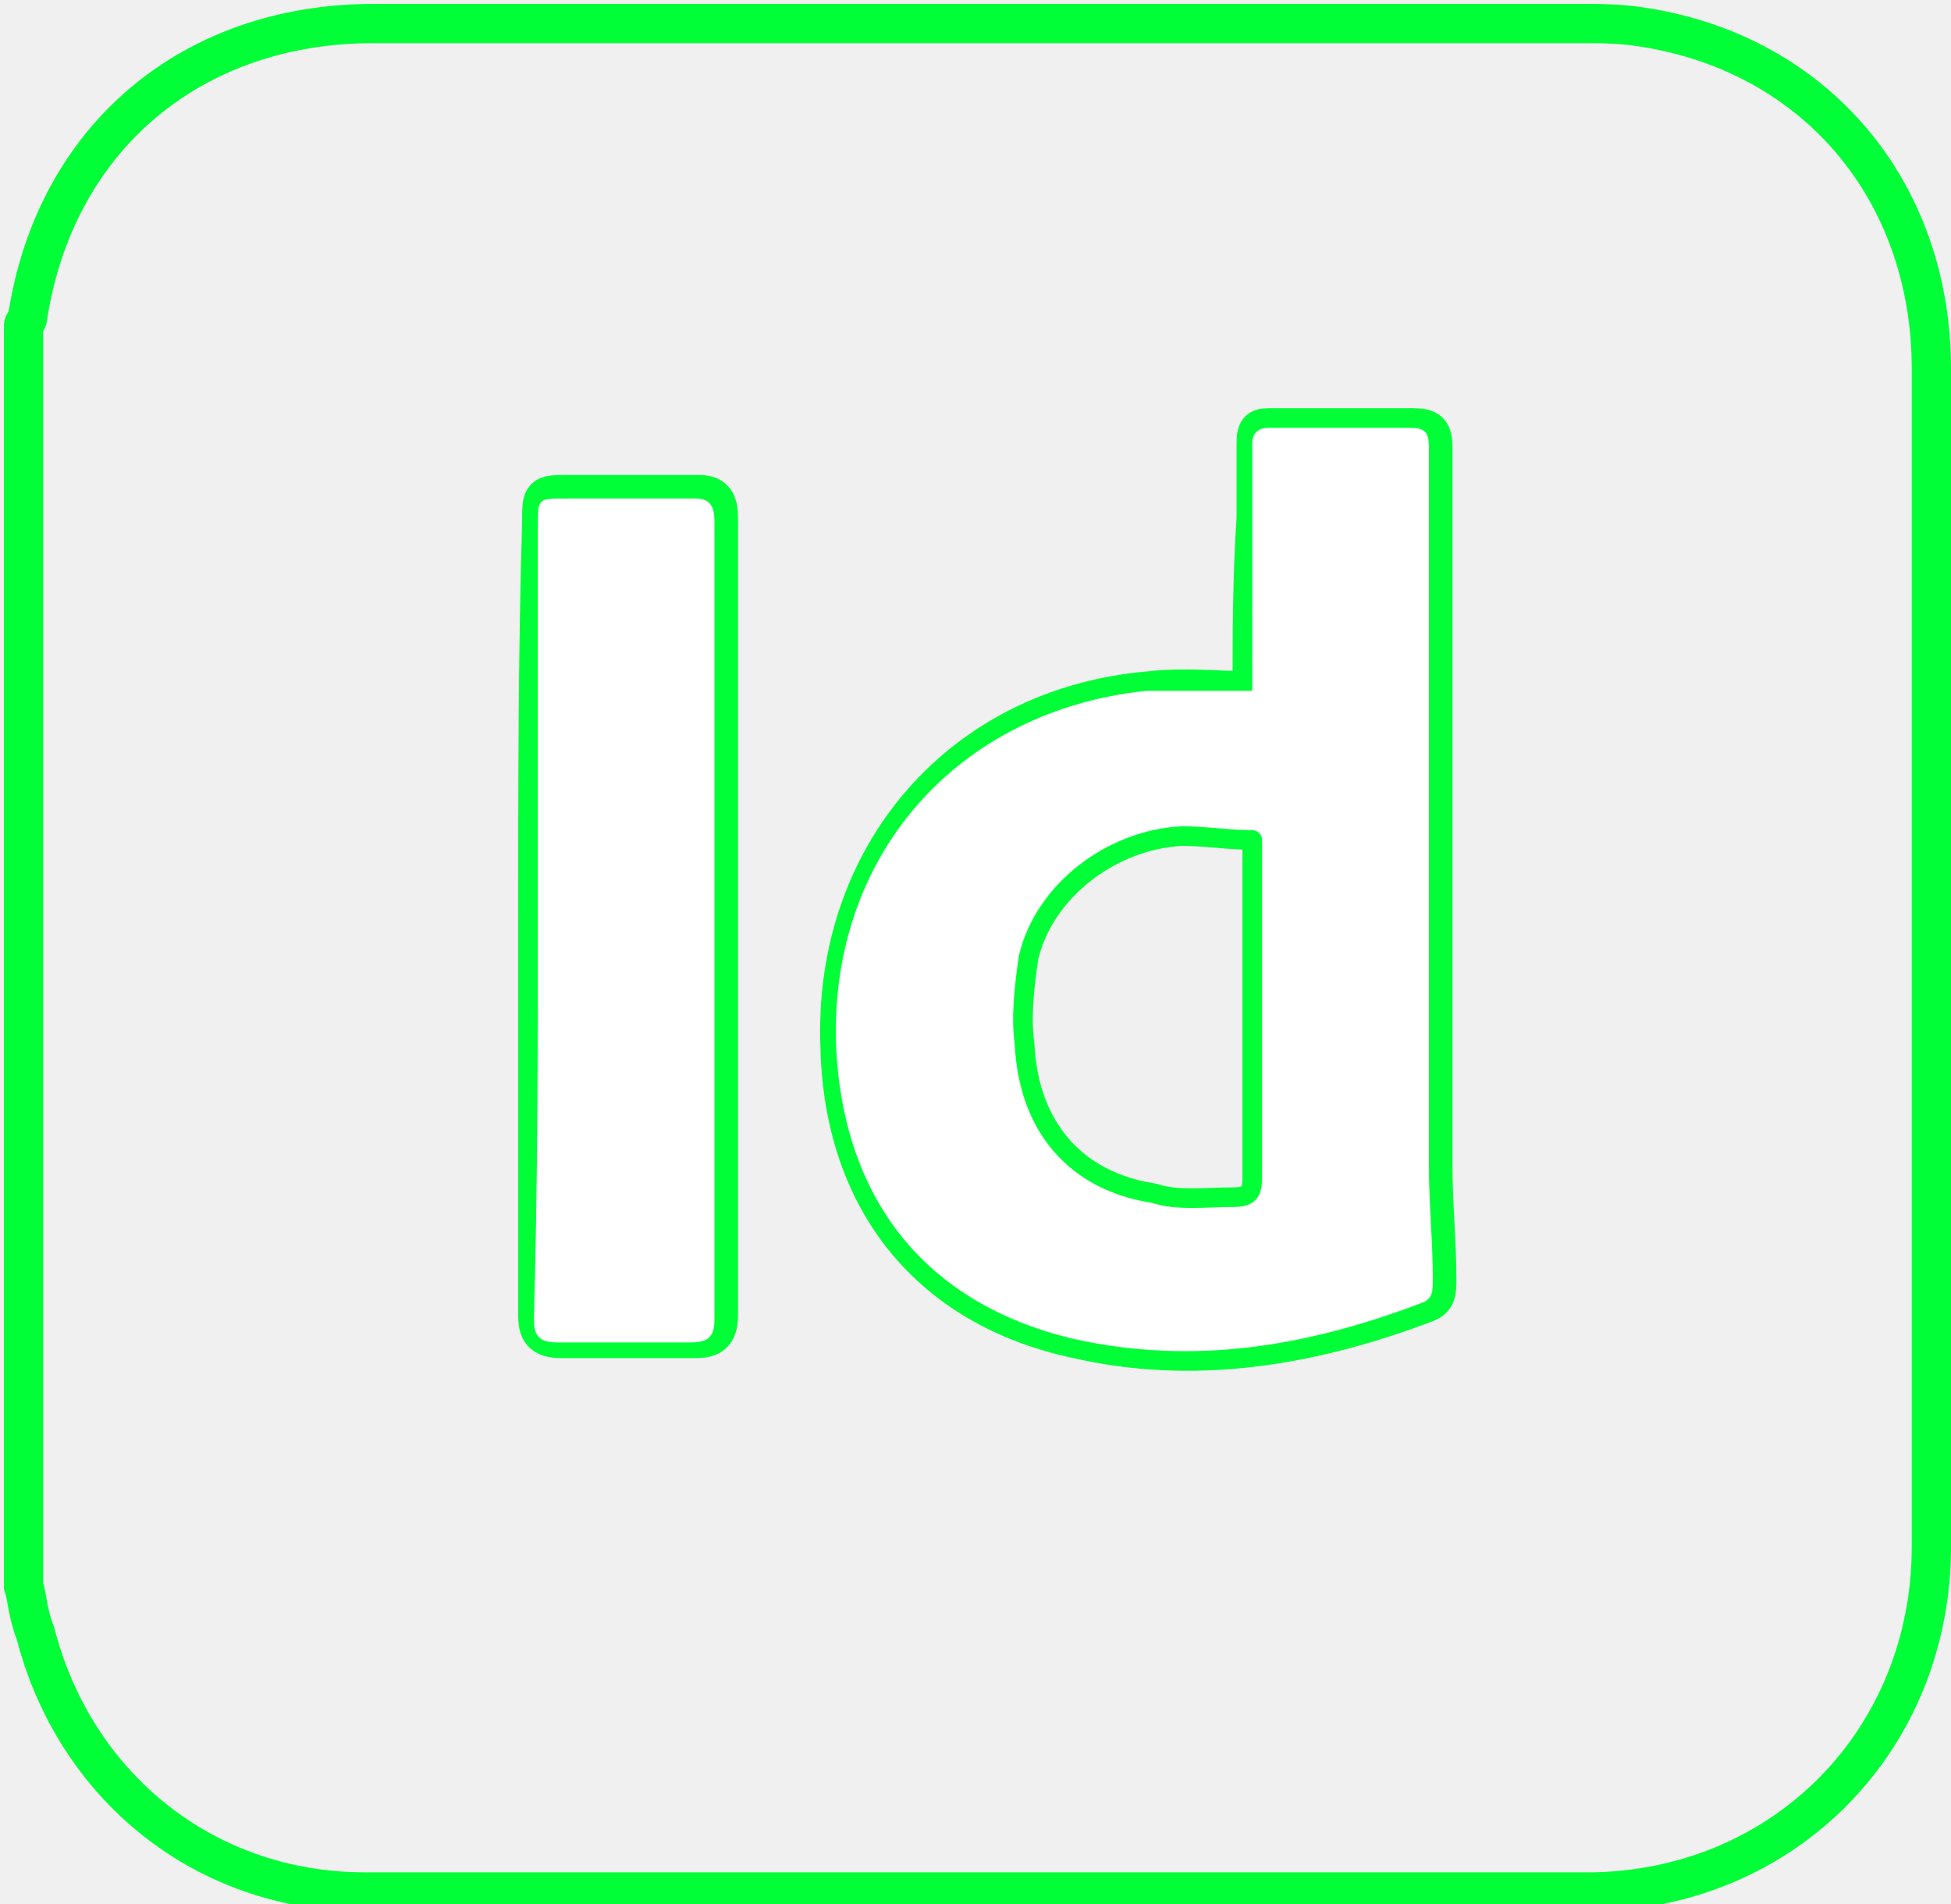
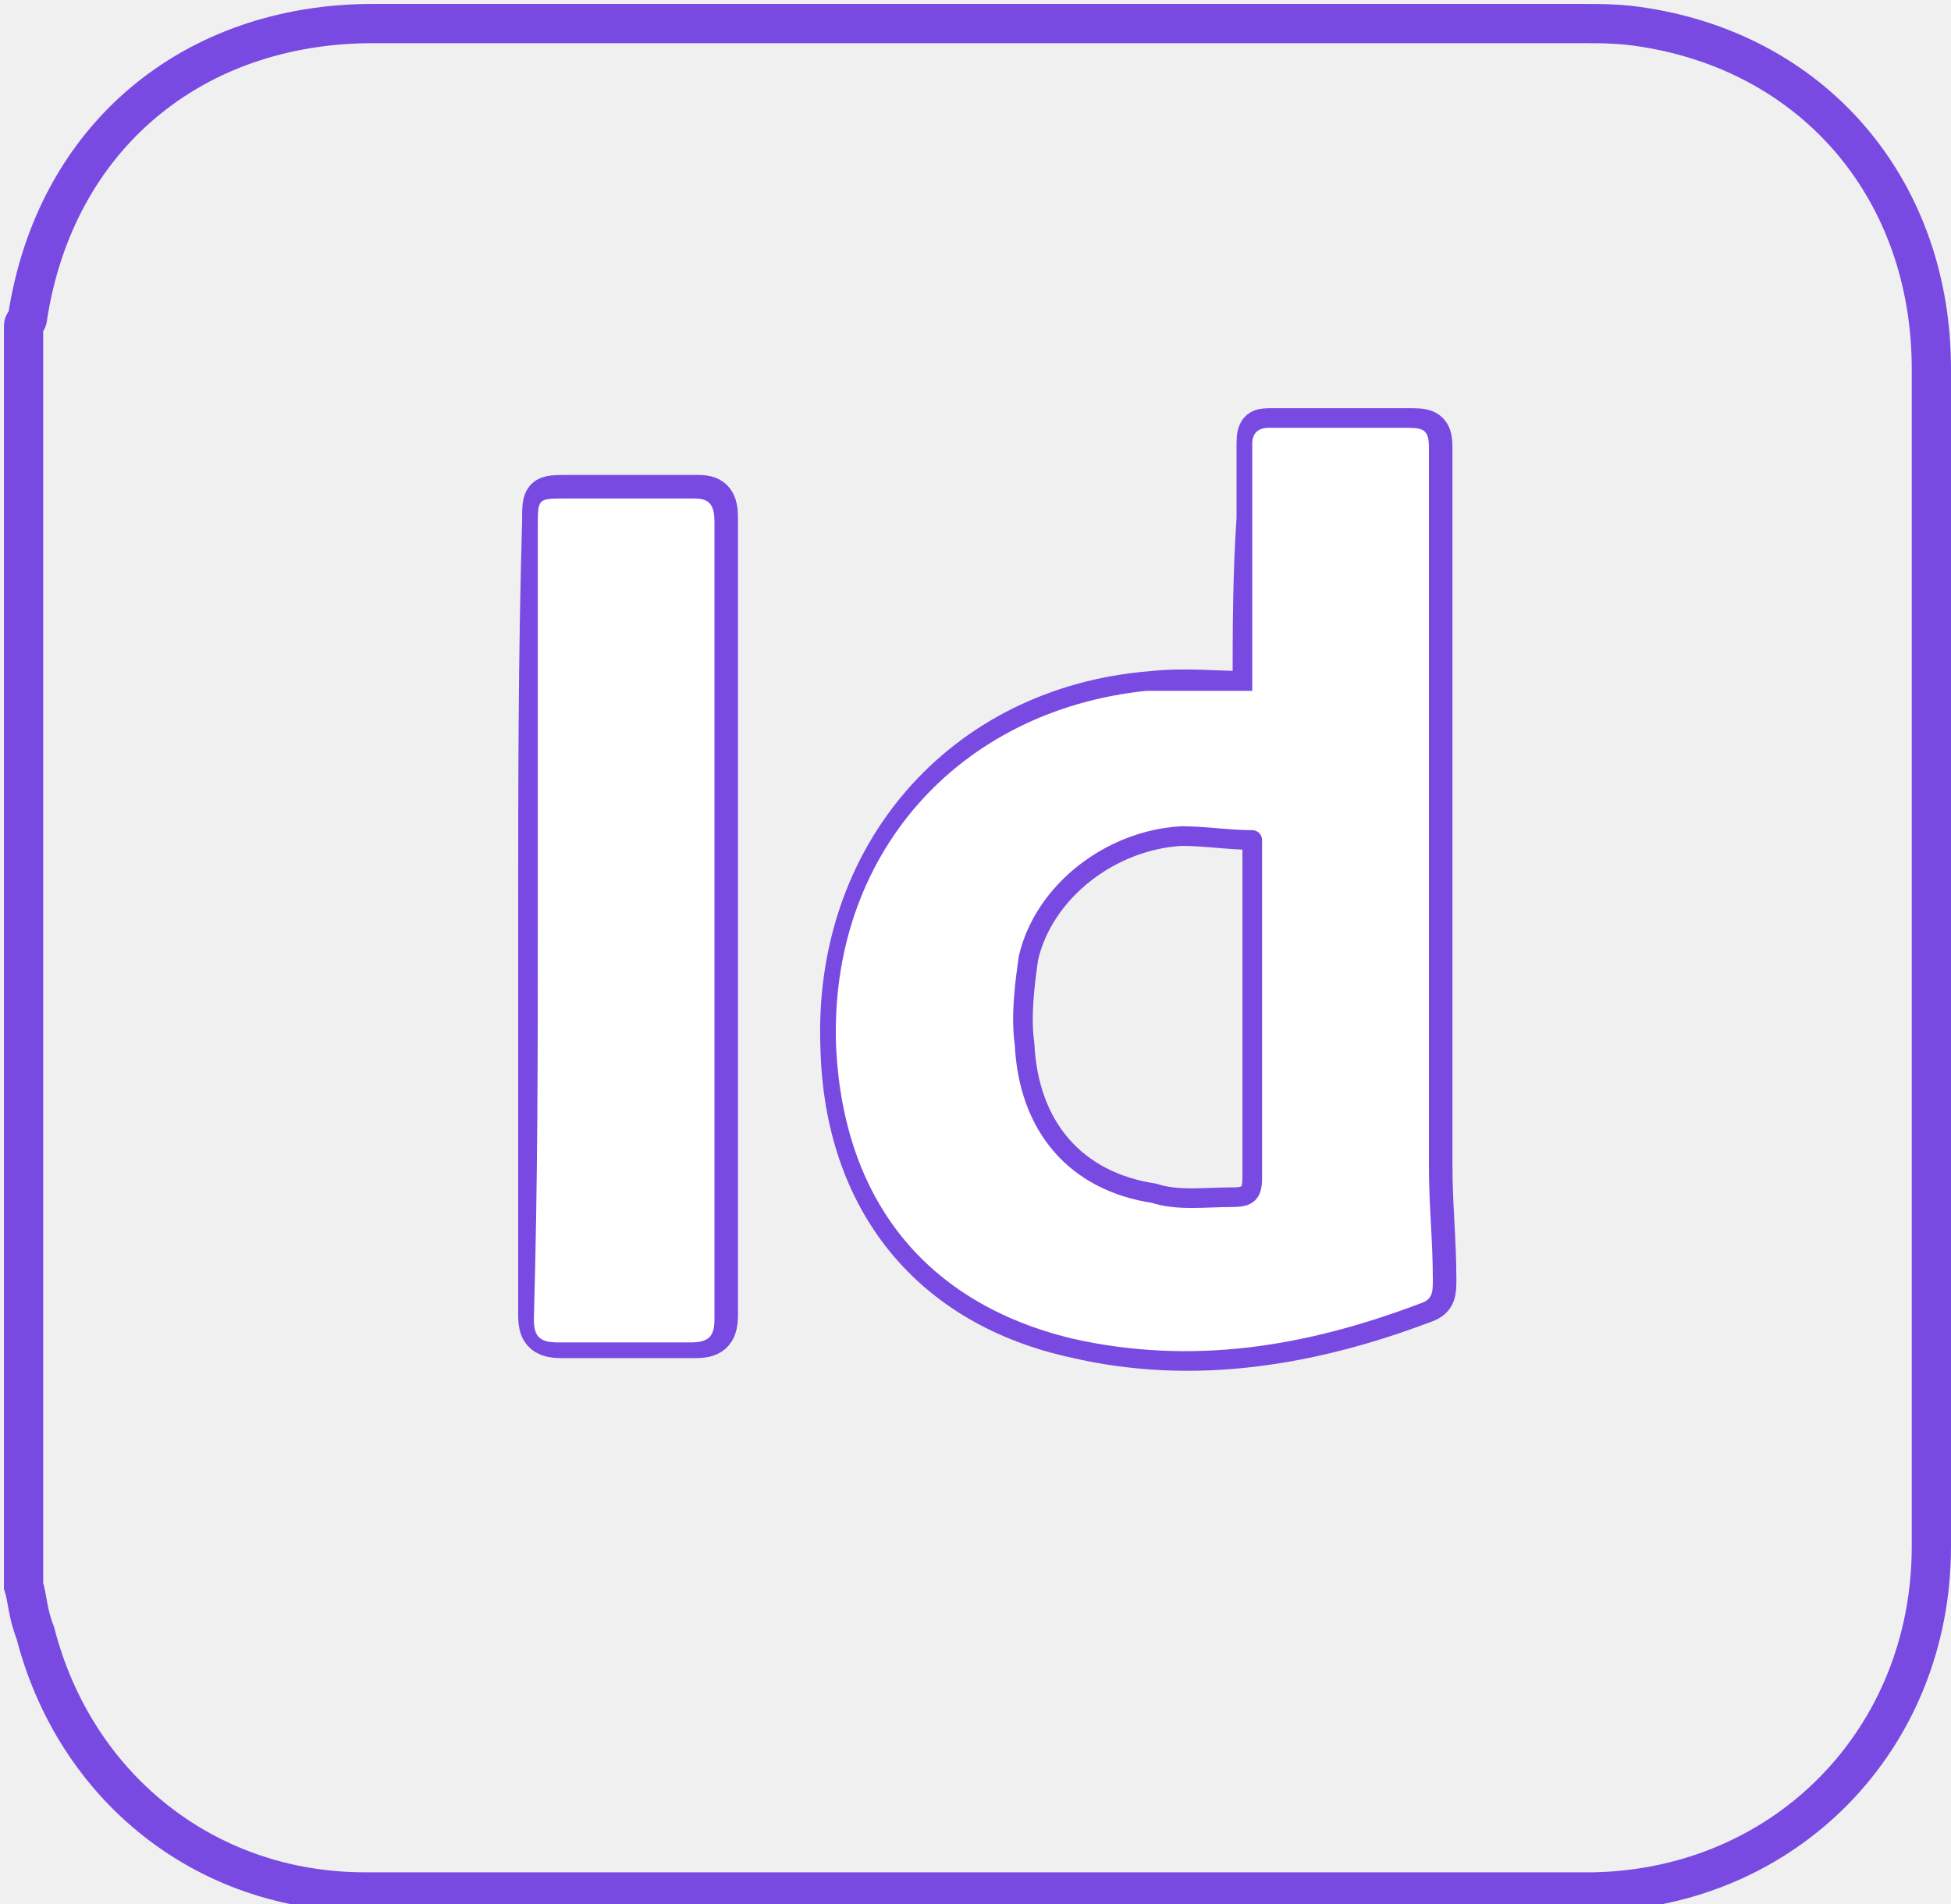
<svg xmlns="http://www.w3.org/2000/svg" version="1.1" id="Layer_1" x="0px" y="0px" viewBox="0 0 49.7 48.5" style="enable-background:new 0 0 49.7 48.5;" xml:space="preserve">
  <style type="text/css">
- 	.st0{fill:none;stroke:#00FF36;stroke-miterlimit:10;}
+ 	.st0{fill:none;stroke:#794AE1;stroke-miterlimit:10;}
	.st1{fill:#FFFFFF;}
- 	.st2{fill:none;stroke:#00FF36;stroke-width:0.5;stroke-linecap:round;stroke-linejoin:round;stroke-miterlimit:10;}
+ 	.st2{fill:none;stroke:#794AE1;stroke-width:0.5;stroke-linecap:round;stroke-linejoin:round;stroke-miterlimit:10;}
</style>
  <g>
    <path class="st0" d="M0.6,40.4c0-10.7,0-21.4,0-32.1c0-0.1,0.1-0.1,0.1-0.2c0.7-4.6,4.2-7.5,8.8-7.5c10.3,0,20.6,0,30.8,0   c0.5,0,1,0,1.6,0.1c4.4,0.7,7.3,4.2,7.3,8.7c0,10,0,20,0,30c0,4.9-3.7,8.7-8.6,8.8c-10.4,0-20.9,0-31.3,0c-4.1,0-7.4-2.7-8.4-6.6   C0.7,41.1,0.7,40.7,0.6,40.4z M31.9,17.6c-0.9,0-1.7-0.1-2.6,0c-4.8,0.4-8.1,4.2-7.9,9.1c0.1,3.9,2.3,6.6,6,7.4   c3,0.7,6,0.2,8.9-0.9c0.3-0.1,0.3-0.3,0.3-0.6c0-1-0.1-1.9-0.1-2.9c0-3.9,0-7.7,0-11.6c0-2.2,0-4.4,0-6.7c0-0.4-0.1-0.5-0.5-0.5   c-1.2,0-2.4,0-3.6,0c-0.3,0-0.4,0-0.4,0.4c0,0.6,0,1.3,0,1.9C31.9,14.7,31.9,16.1,31.9,17.6z M13.7,23.4c0,3.4,0,6.7,0,10.1   c0,0.4,0.1,0.6,0.6,0.6c1.1,0,2.2,0,3.4,0c0.4,0,0.6-0.1,0.6-0.6c0-6.8,0-13.5,0-20.3c0-0.4-0.1-0.6-0.5-0.6c-1.1,0-2.2,0-3.3,0   c-0.7,0-0.7,0-0.7,0.7C13.7,16.7,13.7,20.1,13.7,23.4z" />
    <path class="st1" d="M31.9,17.6c0-1.5,0-3,0-4.4c0-0.6,0-1.3,0-1.9c0-0.3,0.2-0.4,0.4-0.4c1.2,0,2.4,0,3.6,0c0.4,0,0.5,0.1,0.5,0.5   c0,2.2,0,4.4,0,6.7c0,3.9,0,7.7,0,11.6c0,1,0.1,1.9,0.1,2.9c0,0.3,0,0.5-0.3,0.6c-2.9,1.1-5.8,1.6-8.9,0.9c-3.7-0.9-5.8-3.5-6-7.4   c-0.2-4.9,3.1-8.6,7.9-9.1C30.2,17.6,31,17.6,31.9,17.6z M31.9,21.4c-0.6,0-1.2-0.1-1.8,0c-1.8,0.1-3.5,1.5-3.9,3.1   C26,25.2,26,26,26,26.7c0.1,2.1,1.3,3.4,3.3,3.8c0.7,0.1,1.4,0,2,0.1c0.4,0,0.5-0.1,0.5-0.5c0-2.7,0-5.4,0-8.1   C31.9,21.8,31.9,21.6,31.9,21.4z" />
    <path class="st1" d="M13.7,23.4c0-3.3,0-6.7,0-10c0-0.7,0-0.7,0.7-0.7c1.1,0,2.2,0,3.3,0c0.4,0,0.5,0.2,0.5,0.6   c0,6.8,0,13.5,0,20.3c0,0.4-0.1,0.6-0.6,0.6c-1.1,0-2.2,0-3.4,0c-0.5,0-0.6-0.2-0.6-0.6C13.7,30.1,13.7,26.8,13.7,23.4z" />
    <path class="st2" d="M31.9,21.4c0,0.2,0,0.4,0,0.5c0,2.7,0,5.4,0,8.1c0,0.4-0.1,0.5-0.5,0.5c-0.7,0-1.4,0.1-2-0.1   c-2-0.3-3.2-1.7-3.3-3.8c-0.1-0.7,0-1.5,0.1-2.2c0.4-1.7,2.1-3,3.9-3.1C30.7,21.3,31.3,21.4,31.9,21.4z" />
  </g>
</svg>
